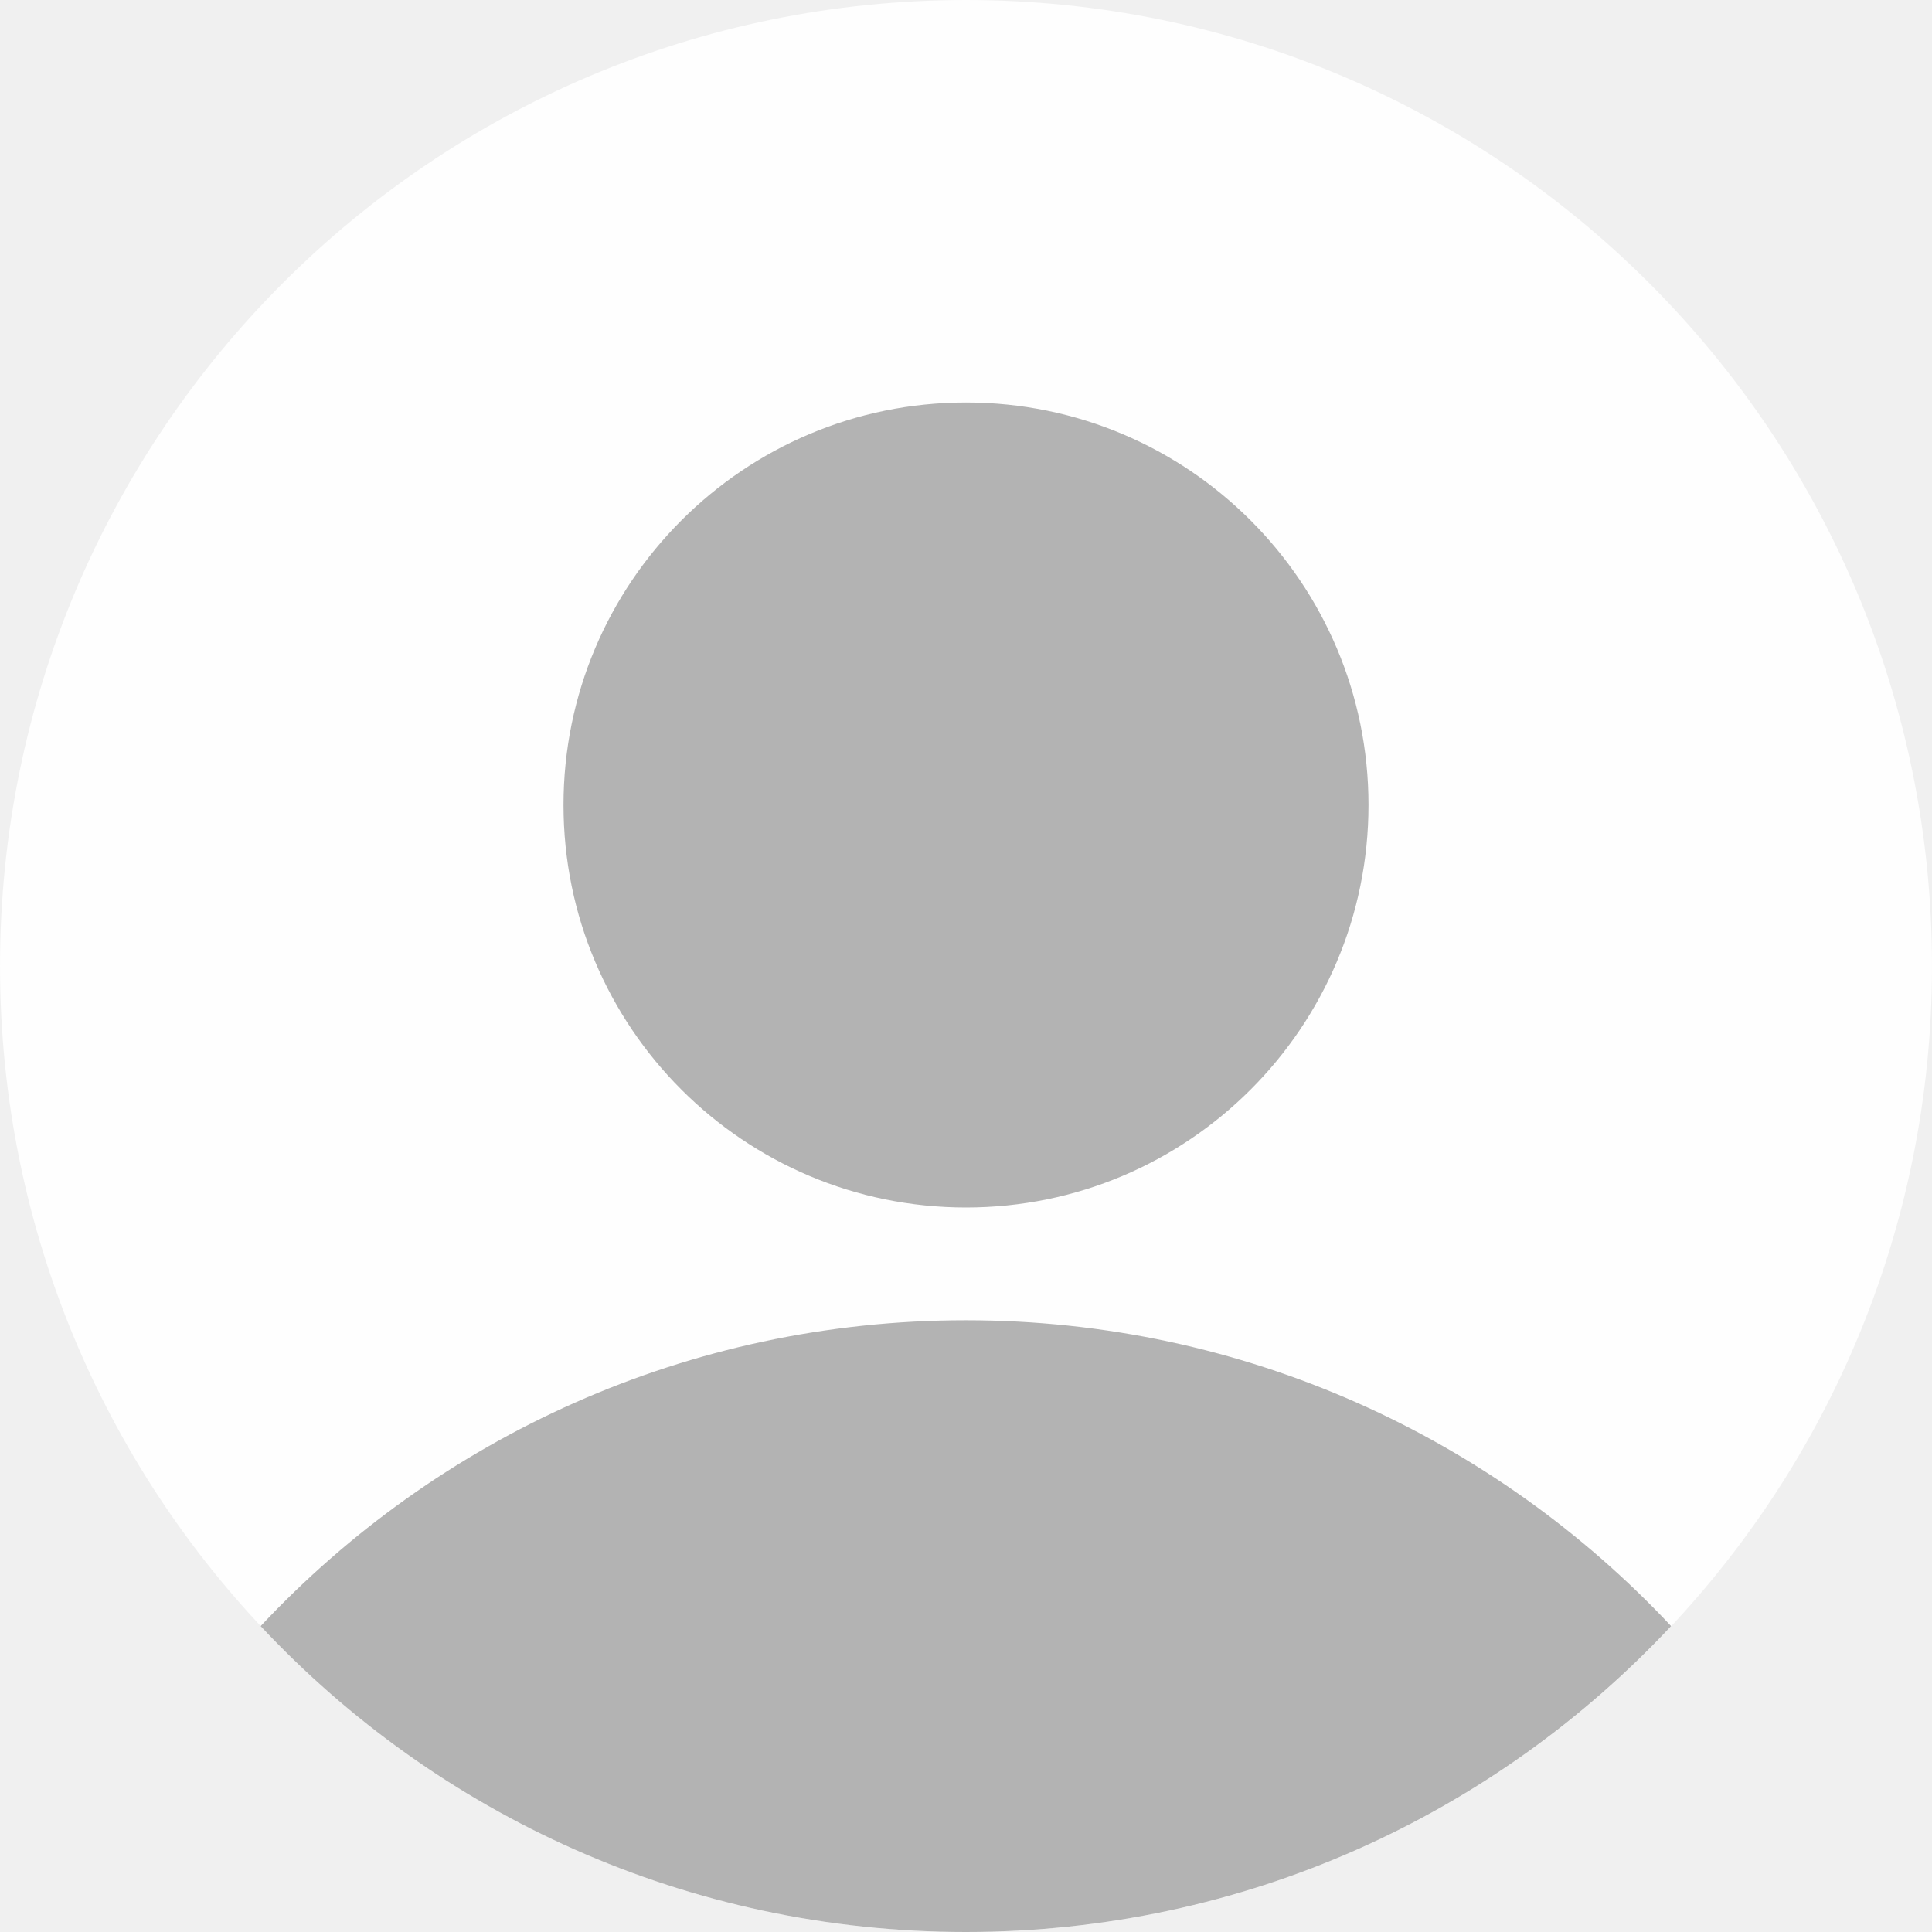
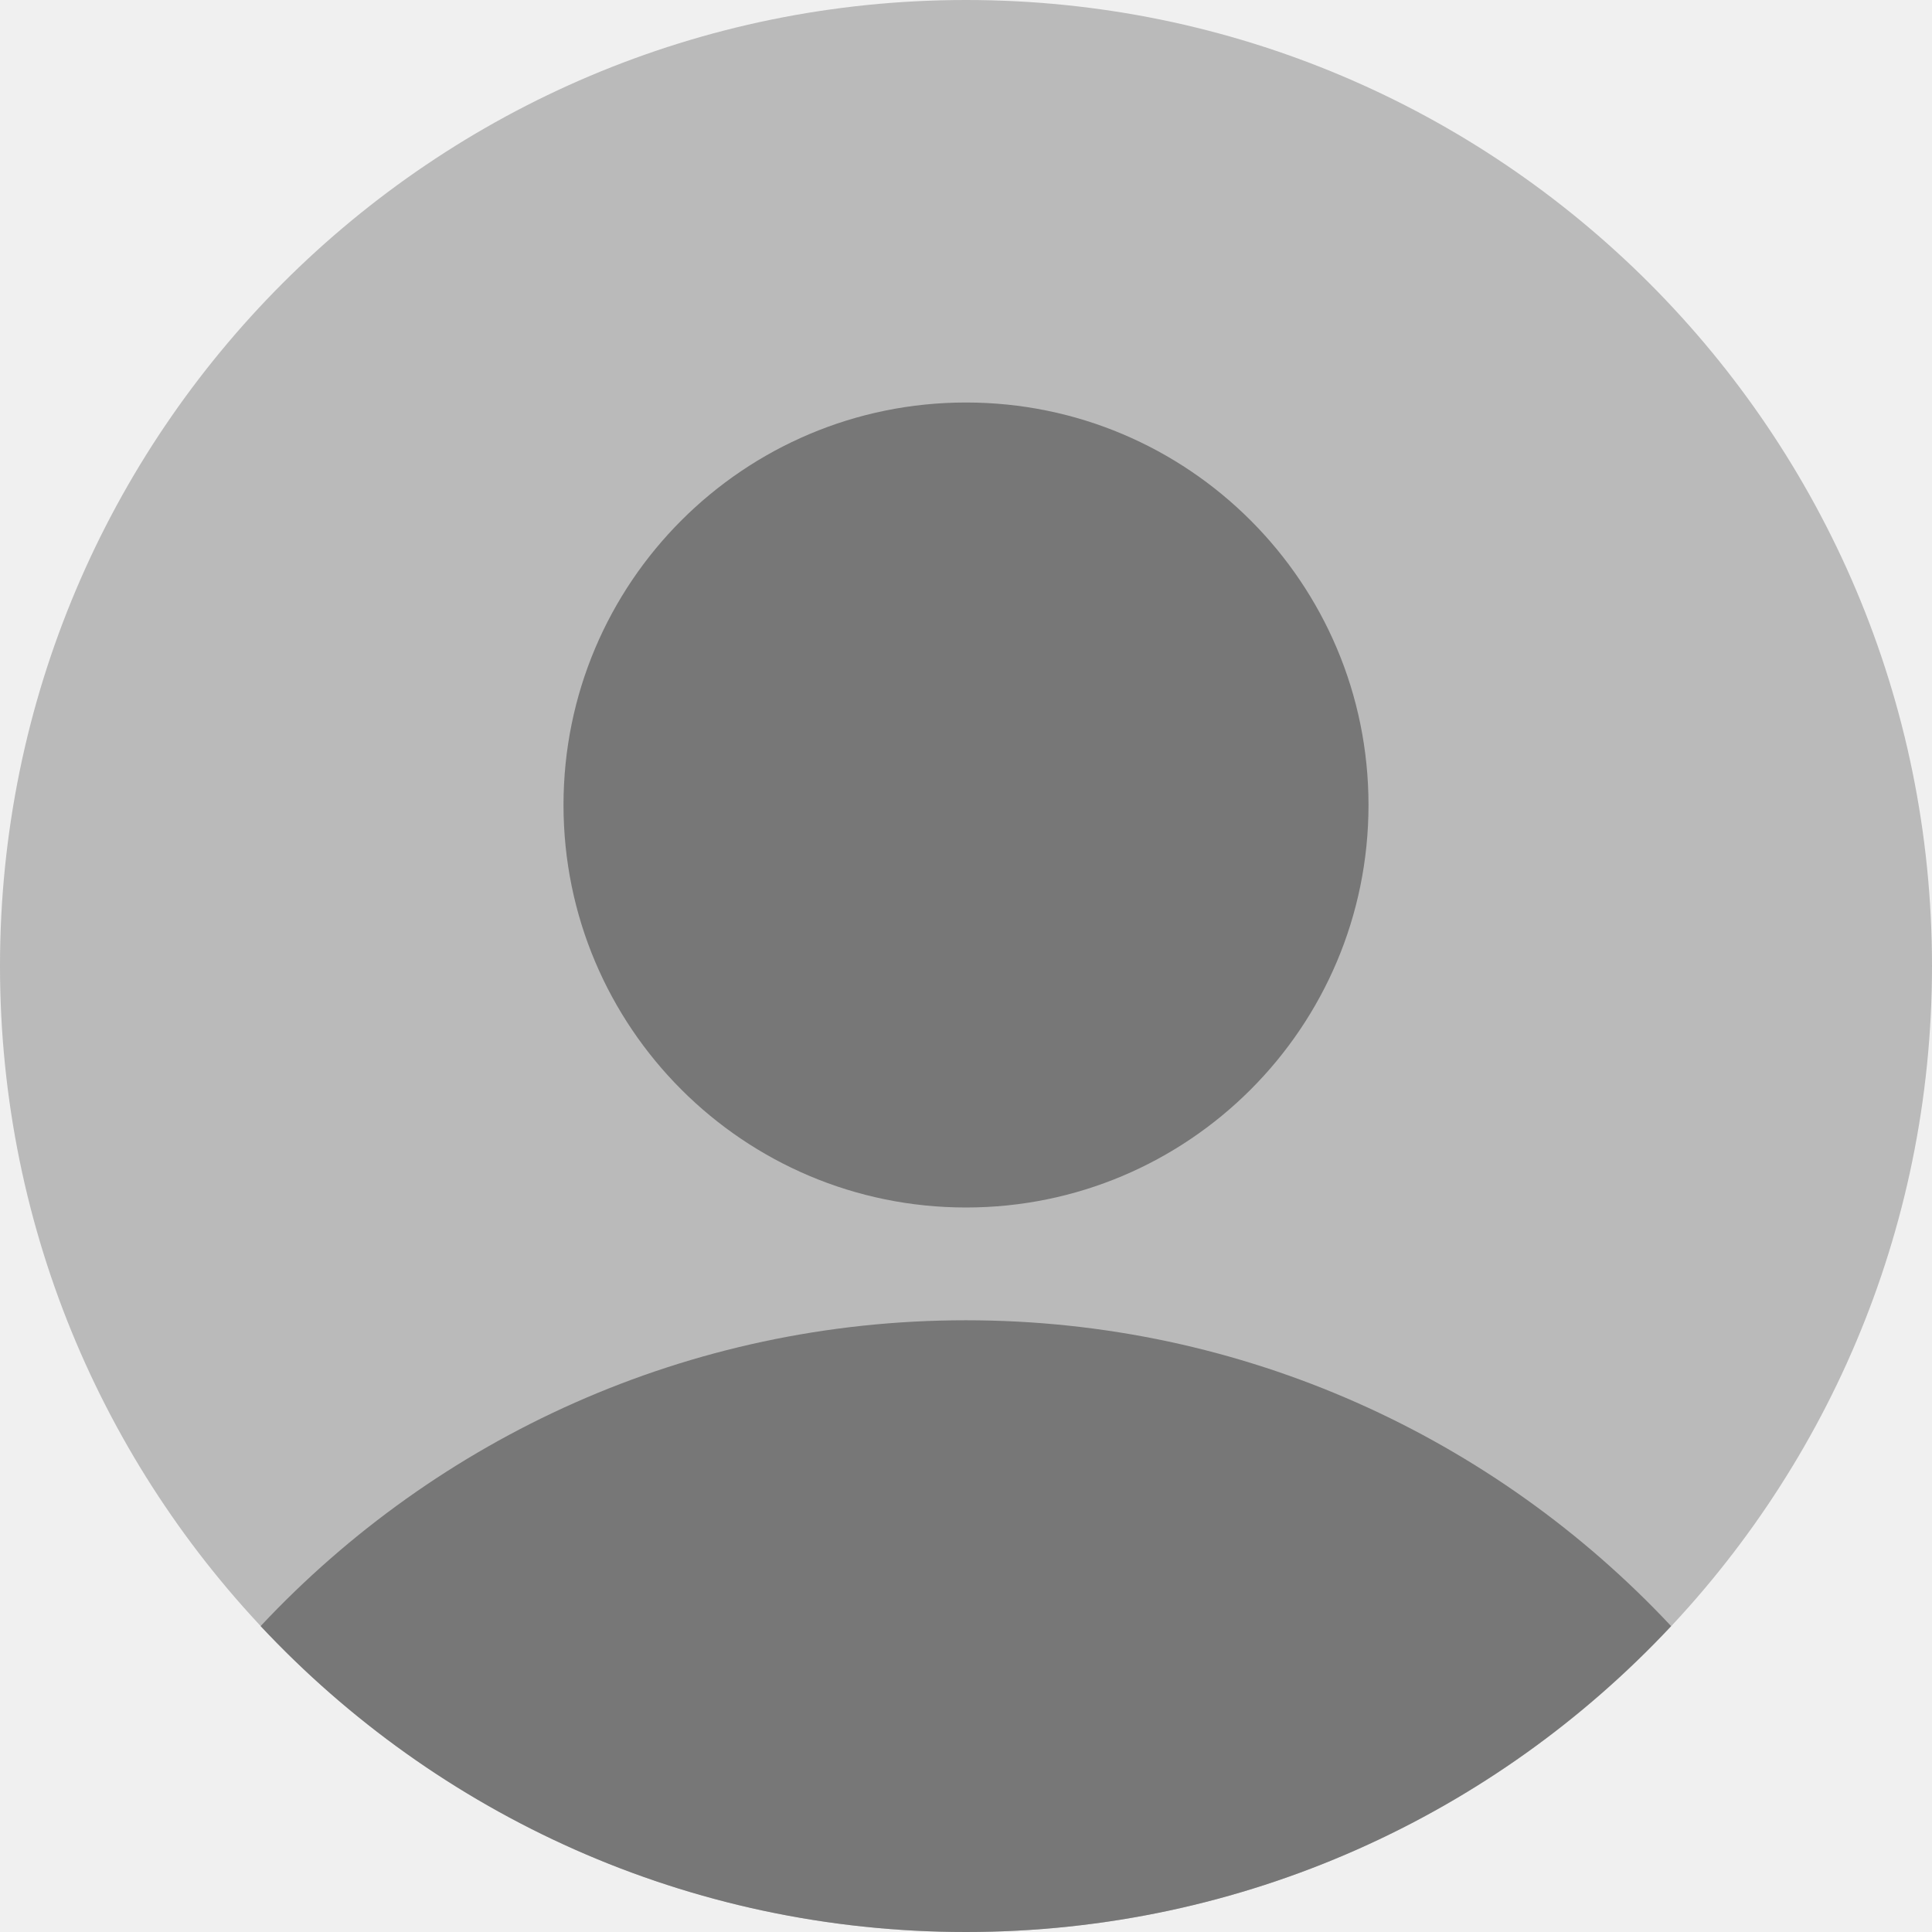
<svg xmlns="http://www.w3.org/2000/svg" width="30" height="30" viewBox="0 0 30 30" fill="none">
-   <circle opacity="0.9" cx="15" cy="15" r="15" fill="white" />
-   <circle cx="15" cy="12.5" r="6.25" fill="#B3B3B3" />
-   <path fill-rule="evenodd" clip-rule="evenodd" d="M4.047 25.25C6.784 22.328 10.678 20.501 14.998 20.501C19.319 20.501 23.212 22.328 25.949 25.25C23.212 28.174 19.319 30 14.998 30C10.678 30 6.784 28.174 4.047 25.25Z" fill="#B3B3B3" />
+   <circle opacity="0.9" cx="15" cy="15" r="15" fill="#B4B4B4" />
+   <circle cx="15" cy="12.5" r="6.25" fill="#777777" />
+   <path fill-rule="evenodd" clip-rule="evenodd" d="M4.047 25.25C6.784 22.328 10.678 20.501 14.998 20.501C19.319 20.501 23.212 22.328 25.949 25.25C23.212 28.174 19.319 30 14.998 30C10.678 30 6.784 28.174 4.047 25.25Z" fill="#777777" />
</svg>
